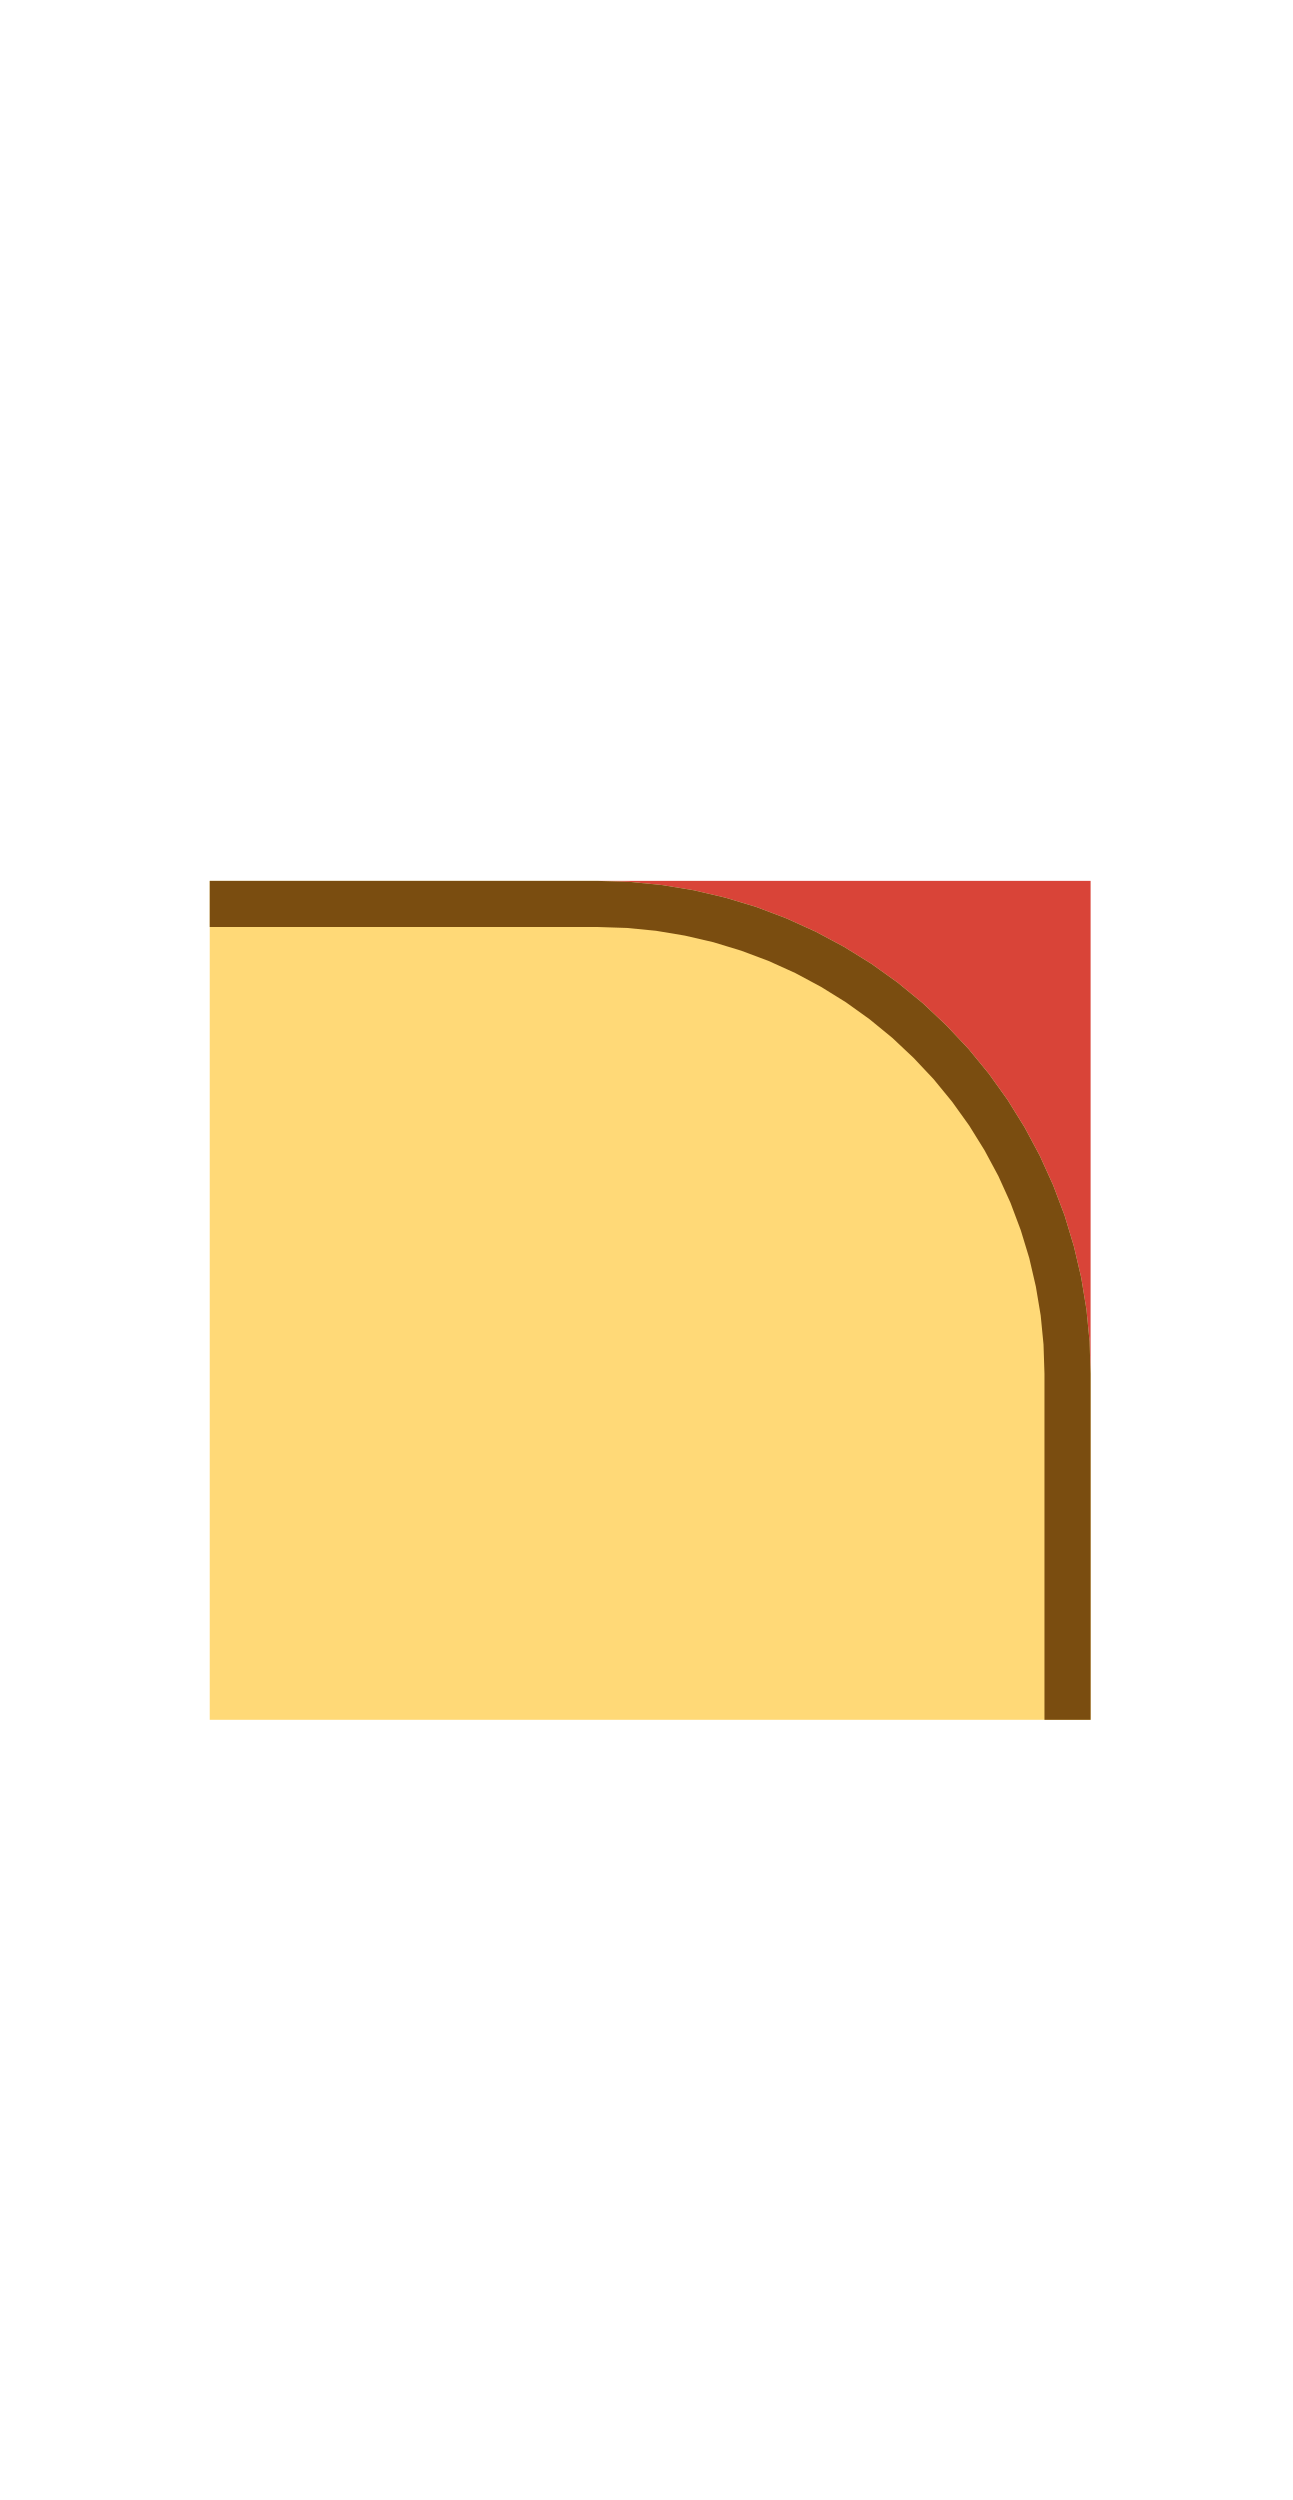
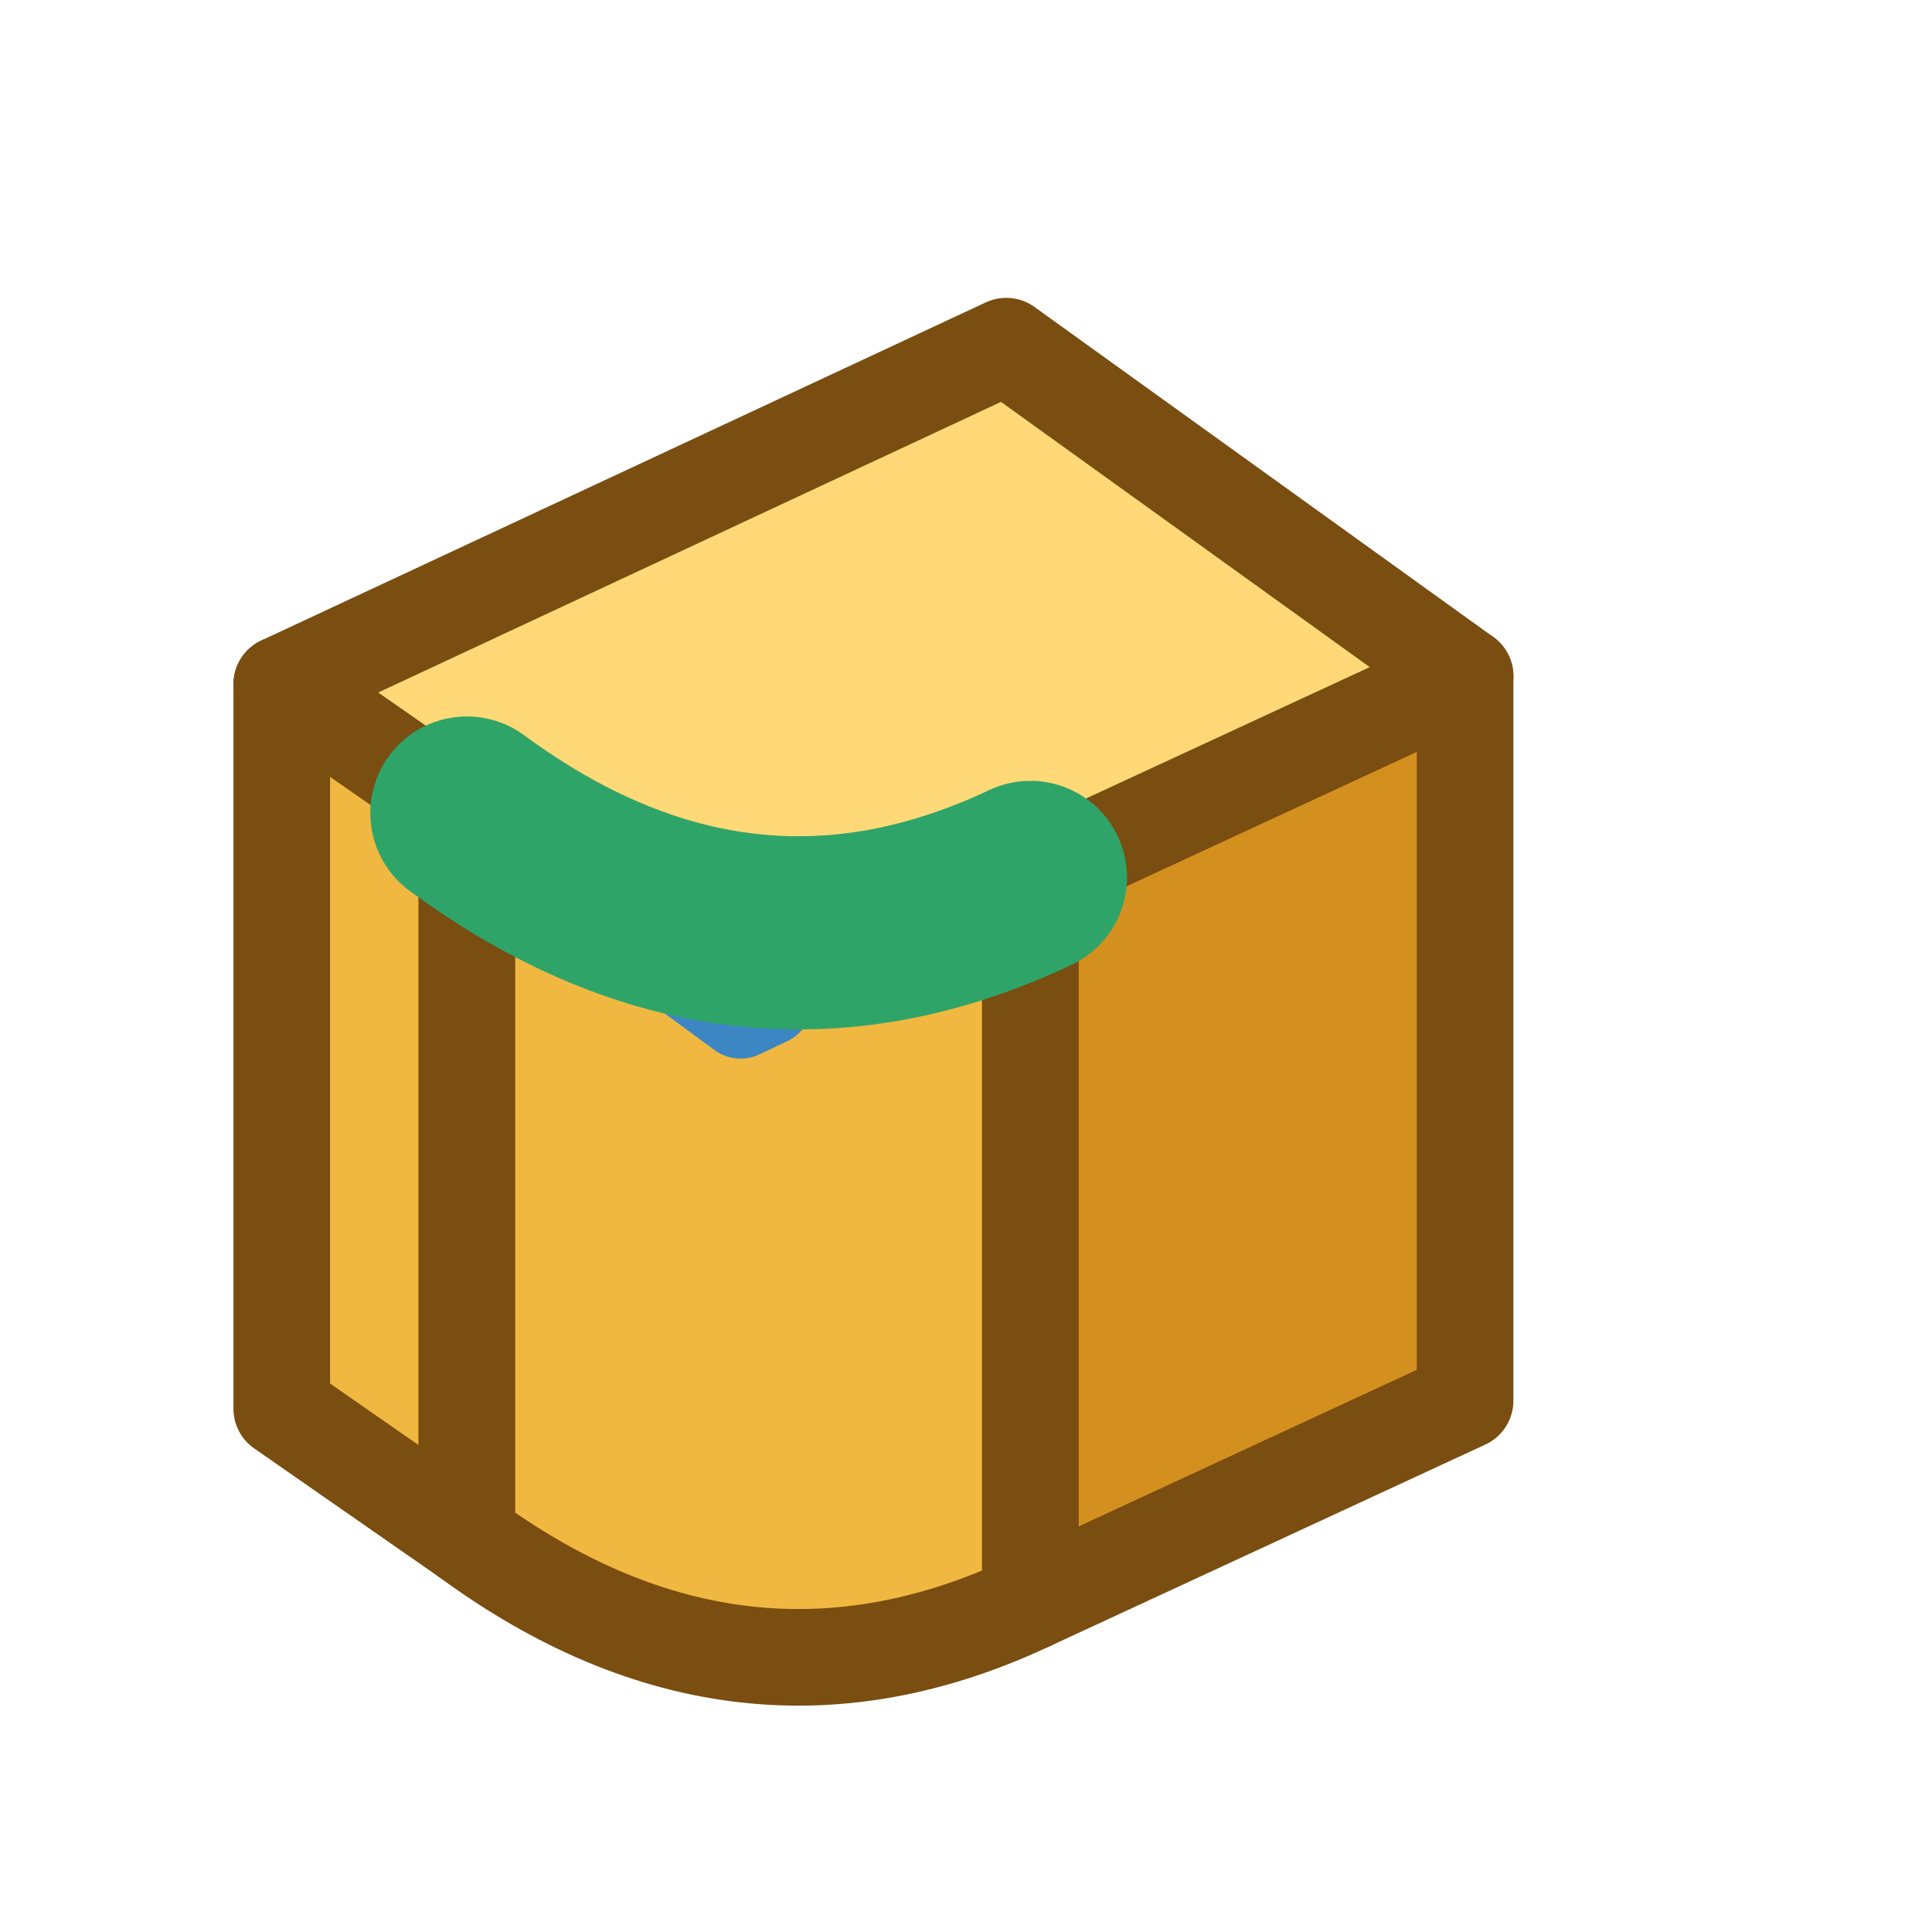
- <svg xmlns="http://www.w3.org/2000/svg" xmlns:ns1="https://brep.io/icons" viewBox="0 0 1233 2384" width="1233" height="2384" ns1:glyph-name="icon_feat_fillet" ns1:unicode="E03F">
-   <path d="M200 840L570 840L600.7 841L631.3 844L661.7 849L691.6 856L721.1 864.9L749.9 875.8L777.9 888.5L805 903L831.1 919.2L856.1 937.1L879.9 956.6L902.3 977.7L923.4 1000.1L942.9 1023.9L960.8 1048.9L977 1075L991.5 1102.1L1004.2 1130.1L1015.1 1158.9L1024 1188.4L1031 1218.3L1036 1248.7L1039 1279.3L1040 1310L1040 1640L200 1640Z" fill="#ffd977" />
-   <path d="M570 840L1040 840L1040 1310L1039 1279.3L1036 1248.7L1031 1218.3L1024 1188.4L1015.1 1158.9L1004.2 1130.1L991.5 1102.1L977 1075L960.8 1048.9L942.9 1023.9L923.4 1000.1L902.3 977.7L879.9 956.6L856.1 937.1L831.1 919.2L805 903L777.9 888.5L749.9 875.8L721.1 864.9L691.6 856L661.7 849L631.3 844L600.7 841L570 840Z" fill="#d94438" />
-   <path d="M200 840L570 840L600.7 841L631.3 844L661.7 849L691.6 856L721.1 864.9L749.9 875.8L777.9 888.5L805 903L831.1 919.2L856.1 937.1L879.9 956.6L902.3 977.7L923.4 1000.1L942.9 1023.9L960.8 1048.9L977 1075L991.5 1102.1L1004.2 1130.1L1015.1 1158.9L1024 1188.4L1031 1218.3L1036 1248.7L1039 1279.3L1040 1310L1040 1640L996 1640L996 1310L995.1 1282.1L992.4 1254.4L987.8 1226.9L981.5 1199.7L973.4 1173.1L963.6 1147L952.1 1121.6L938.9 1097L924.2 1073.3L908 1050.7L890.3 1029.1L871.2 1008.8L850.9 989.7L829.3 972L806.7 955.8L783 941.1L758.4 927.9L733 916.4L706.9 906.6L680.3 898.5L653.1 892.2L625.6 887.6L597.9 884.9L570 884L200 884Z" fill="#7a4d10" />
+ <svg xmlns="http://www.w3.org/2000/svg" xmlns:ns1="https://brep.io/icons" viewBox="0 0 24 24" width="24" height="24" ns1:glyph-name="icon_feat_fillet" ns1:unicode="E03F">
+   <path d="M3.5 17.5L5.8 19.1L5.8 10.1L3.5 8.5Z" fill="#f0b840" stroke="#7a4d10" stroke-width="1.2" stroke-linejoin="round" stroke-linecap="round" />
+   <path d="M5.8 19.1L12.8 19.9L12.8 10.9L5.8 10.1Z" fill="#f0b840" />
+   <path d="M5.8 19.1Q9.2 21.6 12.8 19.9L12.8 10.9Q9.2 12.6 5.8 10.1Z" fill="#f0b840" stroke="#7a4d10" stroke-width="1.2" stroke-linejoin="round" stroke-linecap="round" />
+   <path d="M12.8 19.9L18.2 17.4L18.2 8.4L12.8 10.9Z" fill="#d4901f" stroke="#7a4d10" stroke-width="1.2" stroke-linejoin="round" stroke-linecap="round" />
+   <path d="M3.5 8.5L12.5 4.3L18.2 8.4L12.8 10.9Q9.2 12.6 5.8 10.1Z" fill="#ffd977" stroke="#7a4d10" stroke-width="1.2" stroke-linejoin="round" stroke-linecap="round" />
+   <path d="M5.8 10.1L9.2 12.6L12.8 10.9" style="fill:none" stroke="#3d86c4" stroke-width="1.1" stroke-linejoin="round" stroke-linecap="round" stroke-dasharray="1.6 1.4" />
+   <path d="M5.8 10.1Q9.2 12.6 12.8 10.9" style="fill:none" stroke="#2fa469" stroke-width="2.4" stroke-linejoin="round" stroke-linecap="round" />
</svg>
